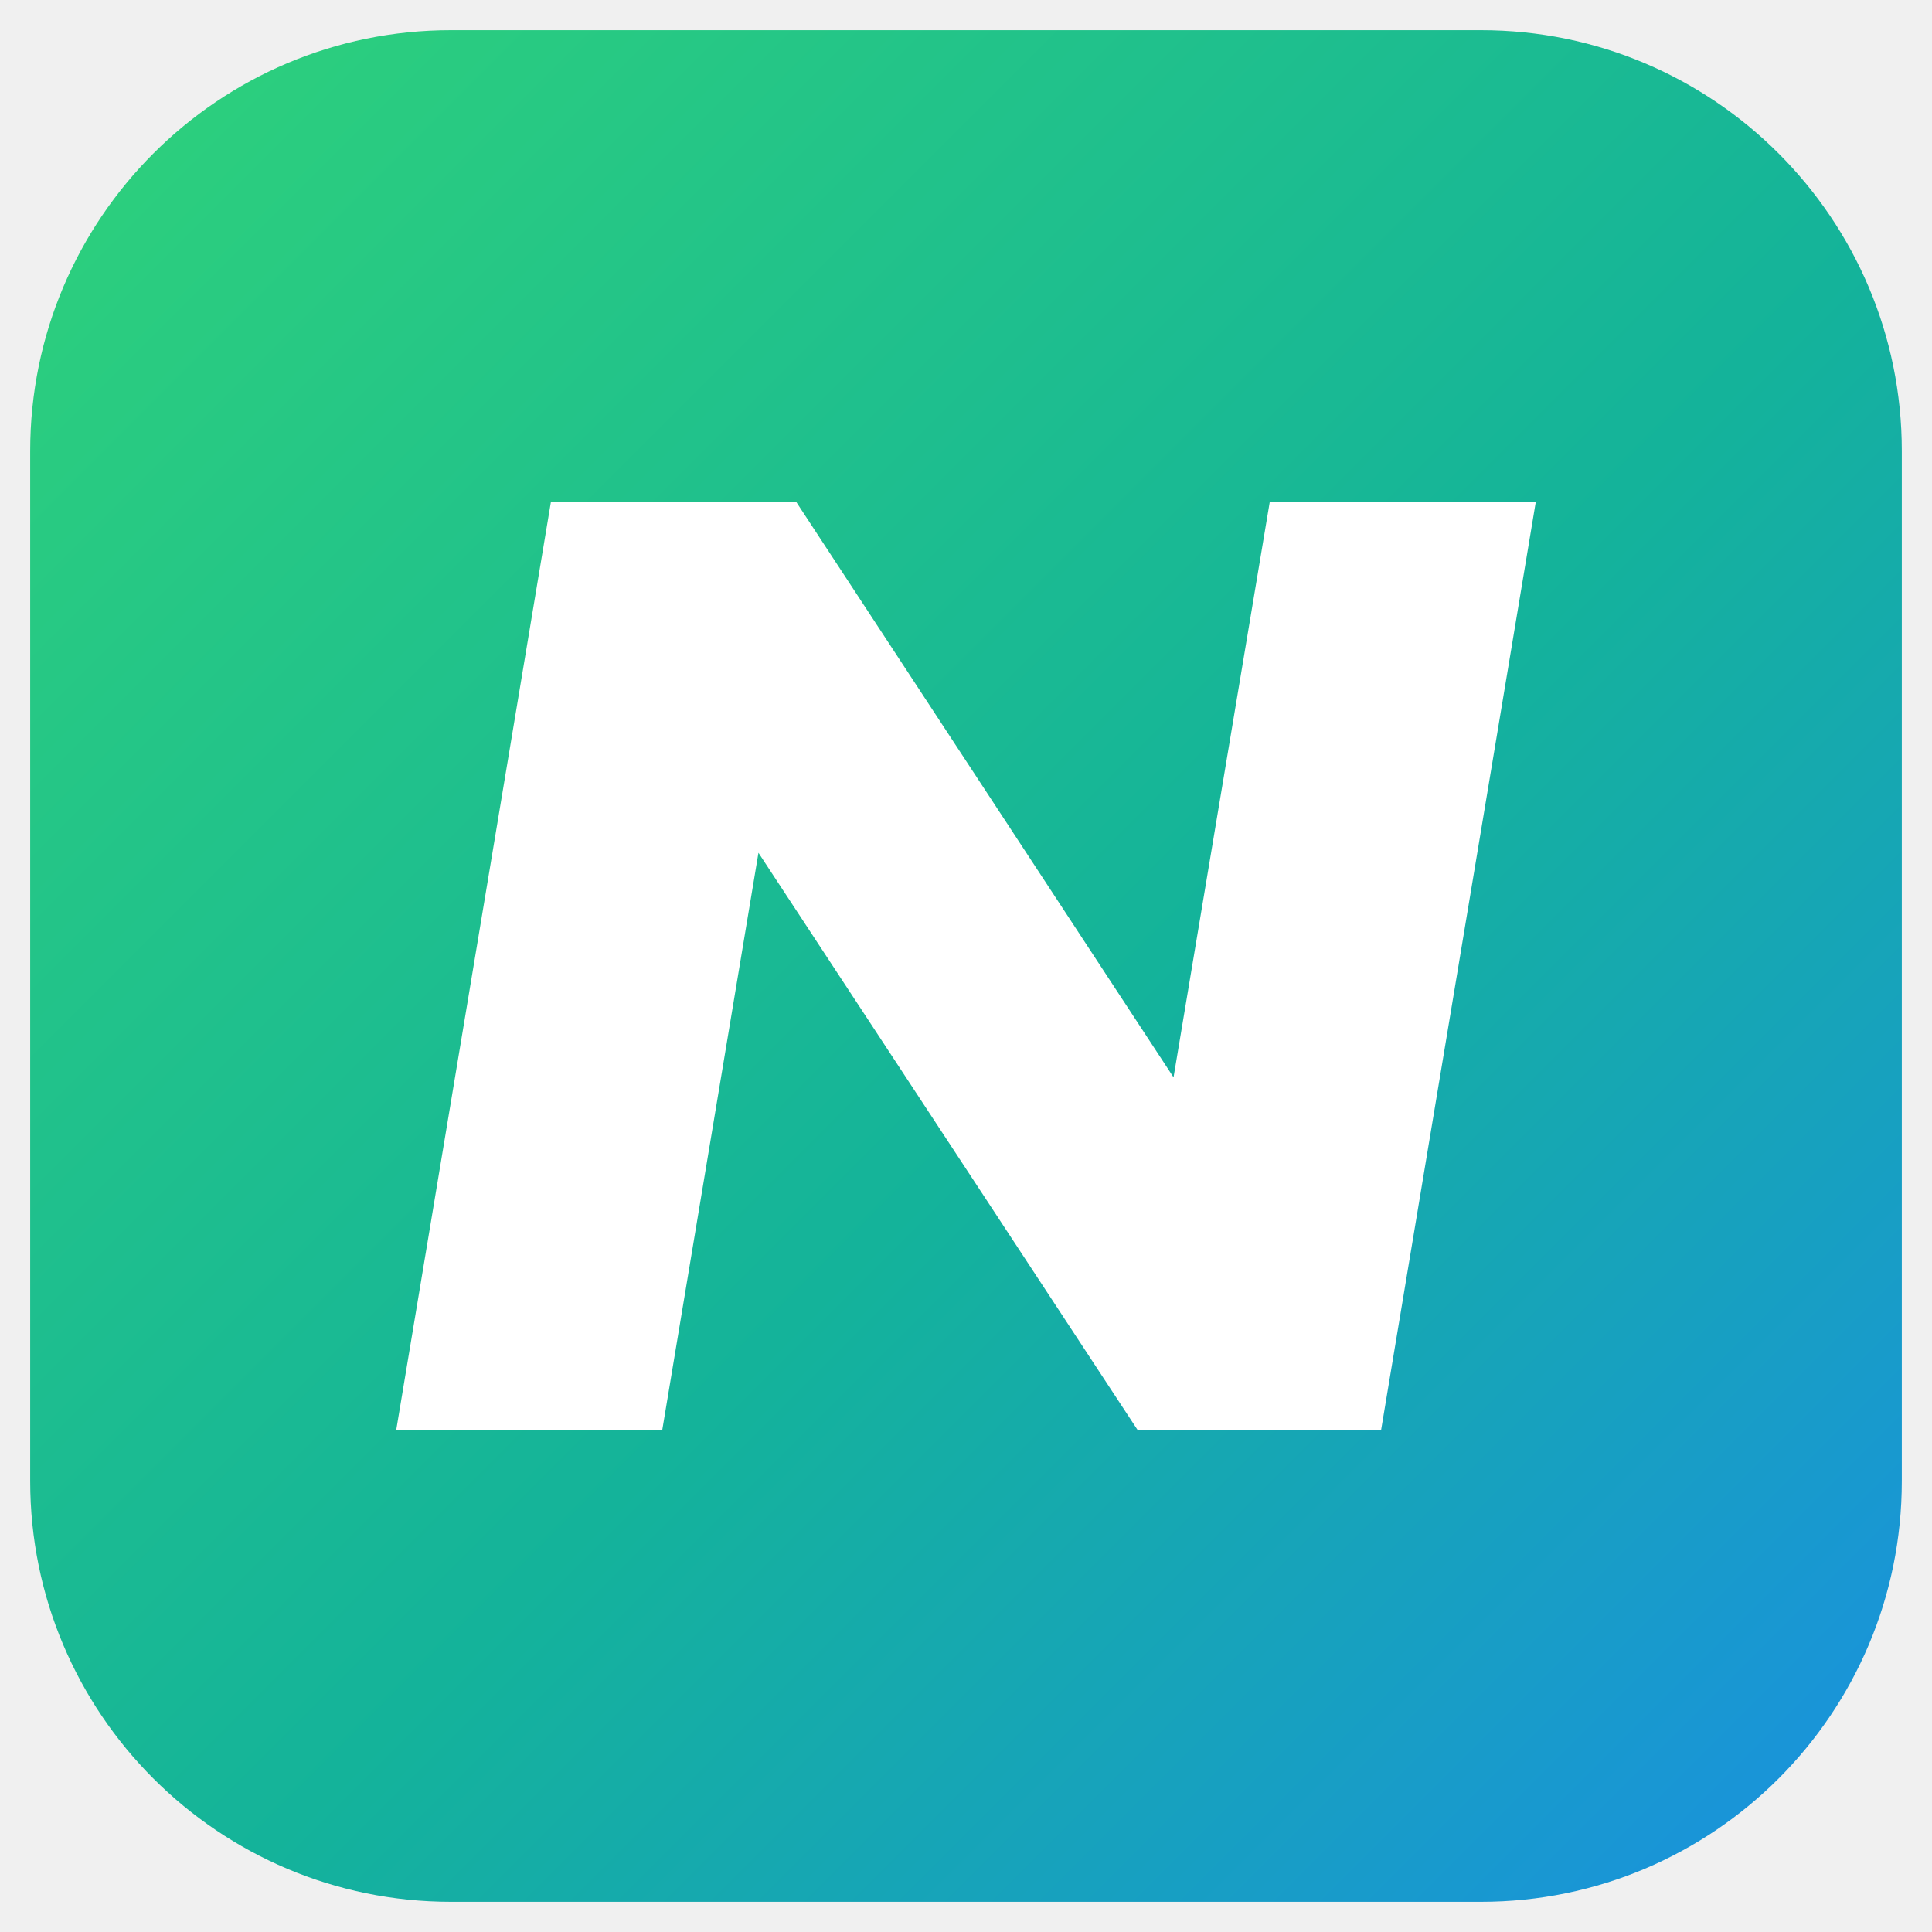
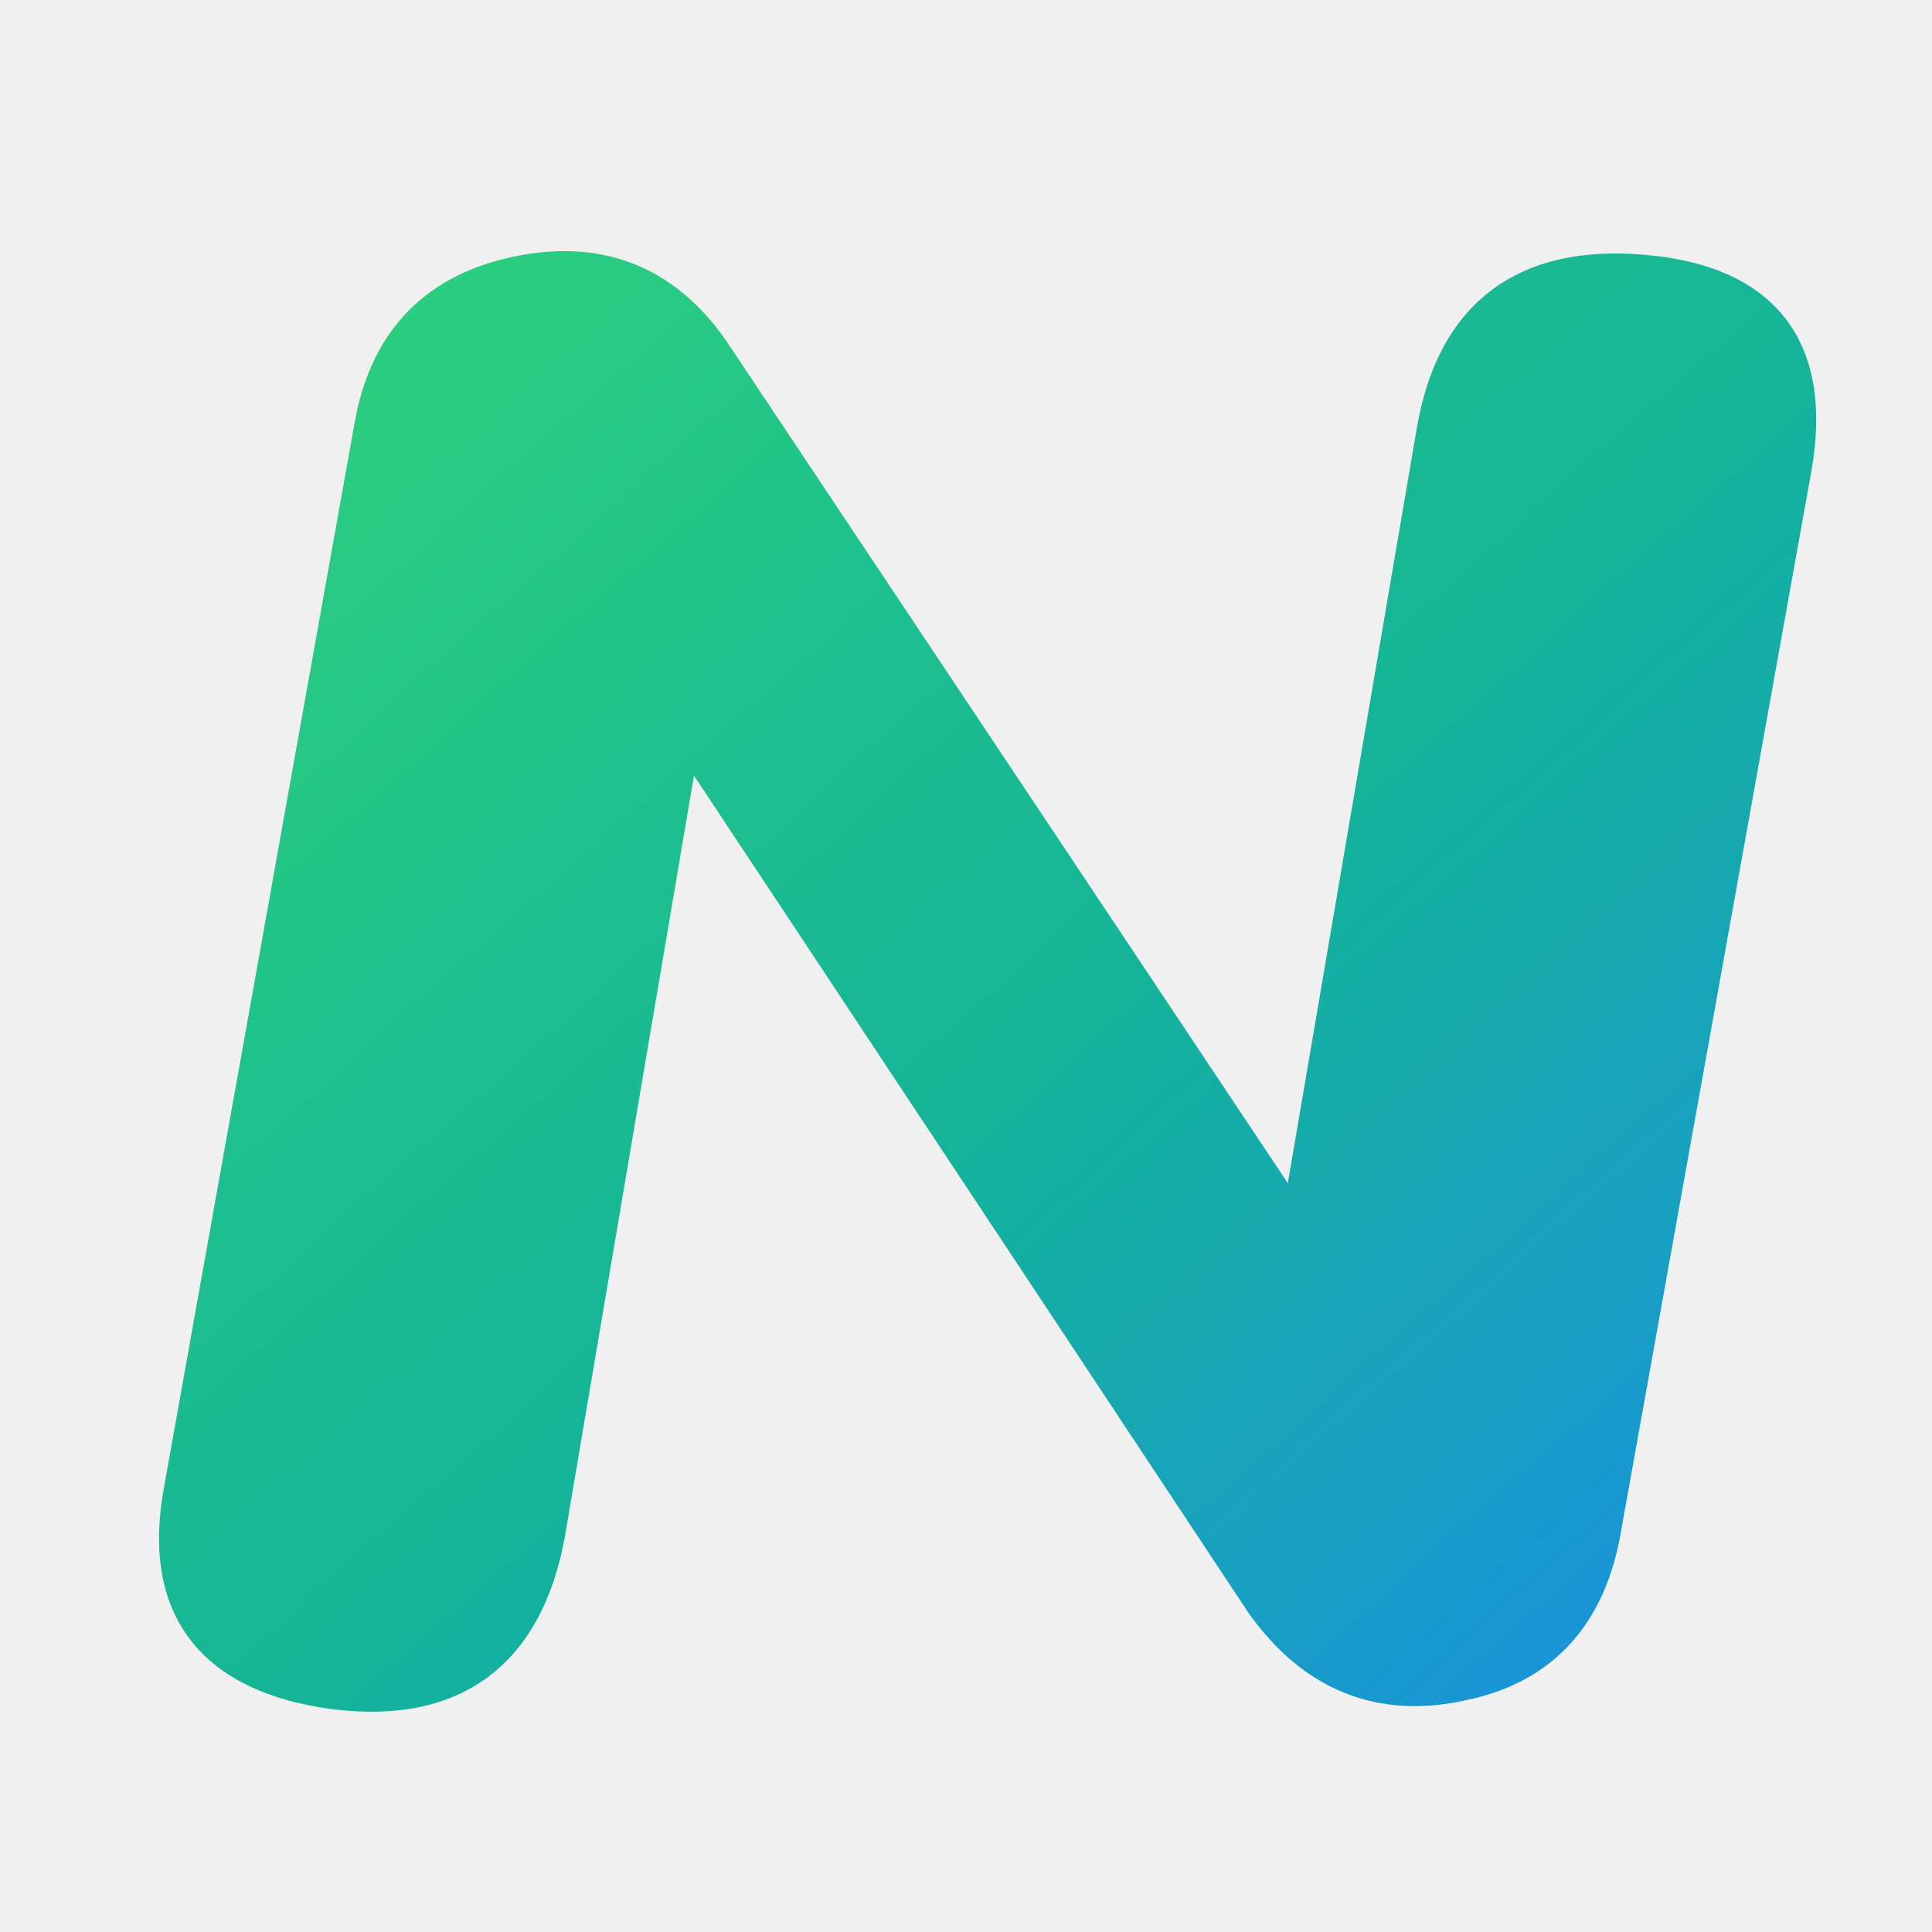
- <svg xmlns="http://www.w3.org/2000/svg" width="1024" height="1024" viewBox="0 0 1024 1024">
+ <svg xmlns="http://www.w3.org/2000/svg" width="1024" height="1024" viewBox="180 180 660 660">
  <defs>
-     <linearGradient id="tile" x2="100%" y2="100%">
+     <linearGradient id="ink" x1="0%" y1="0%" x2="100%" y2="100%">
      <stop stop-color="#2fd27a" />
      <stop offset=".55" stop-color="#14b39a" />
      <stop offset="1" stop-color="#1a8fe3" />
    </linearGradient>
  </defs>
-   <rect x="16" y="16" width="992" height="992" rx="223" fill="url(#tile)" />
-   <path d="M210 758 292 266h130l200 305 51-305h141l-82 492H603L402 452l-51 306z" fill="white" />
+   <path fill="url(#ink)" stroke="url(#ink)" stroke-width="18" stroke-linejoin="round" d="M245 689l65-363q7-40 45-49 42-10 66 25l204 306 48-281q10-56 68-51 59 5 49 63l-65 362q-7 43-46 51-40 9-65-26L412 421l-48 283q-11 58-69 51-61-8-50-66z" />
</svg>
